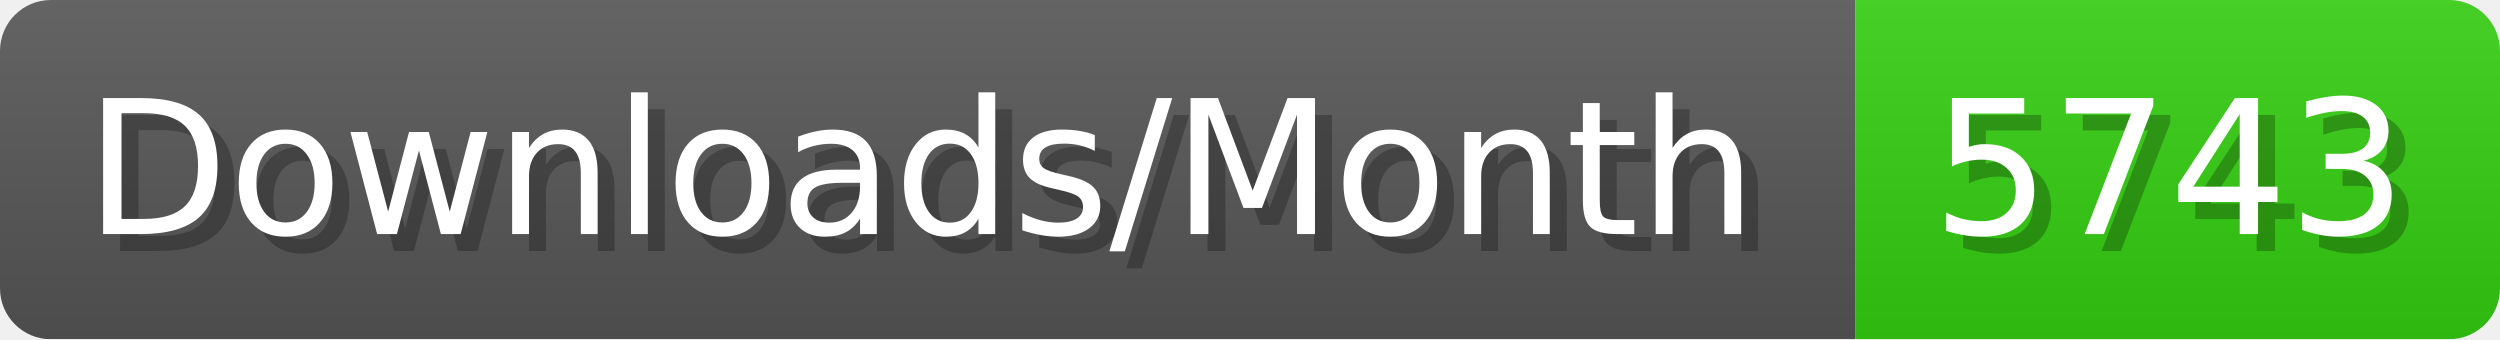
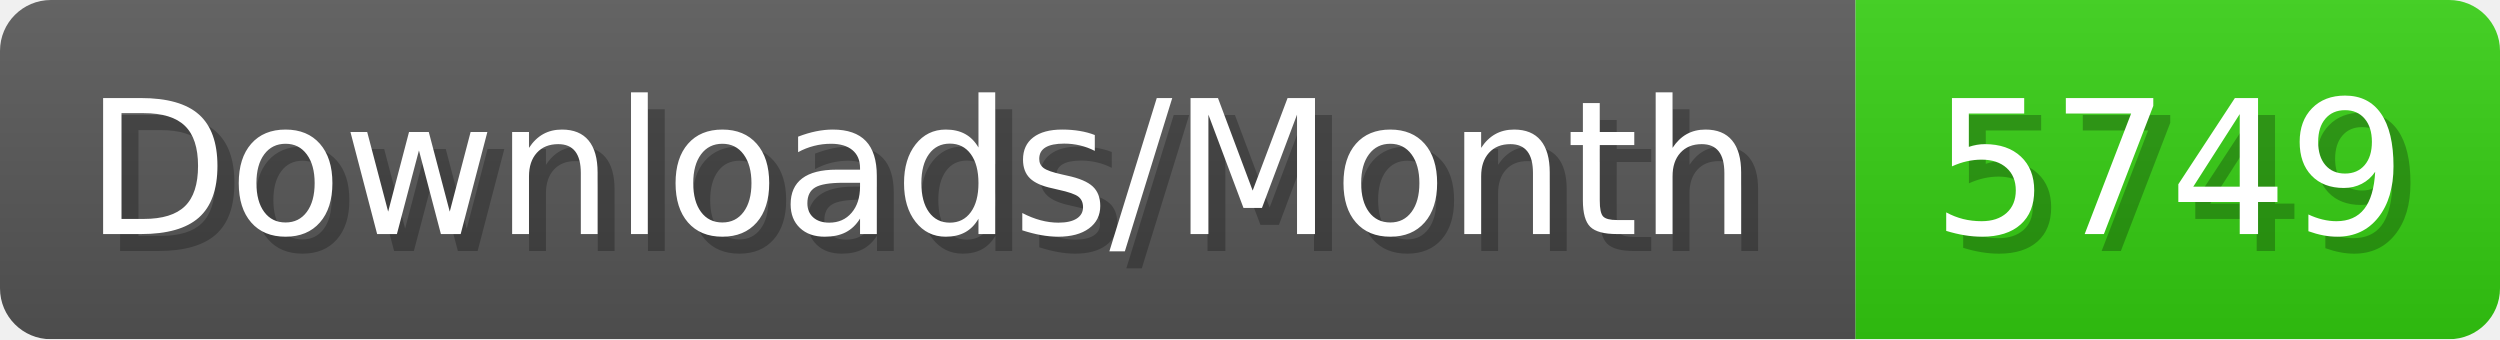
- <svg xmlns="http://www.w3.org/2000/svg" width="147.4" height="20" viewBox="0 0 1474 200" role="img" aria-label="Downloads/Month: 5743">
+ <svg xmlns="http://www.w3.org/2000/svg" width="147.4" height="20" viewBox="0 0 1474 200" role="img" aria-label="Downloads/Month: 5749">
  <linearGradient id="YlXUI" x2="0" y2="100%">
    <stop offset="0" stop-opacity=".1" stop-color="#EEE" />
    <stop offset="1" stop-opacity=".1" />
  </linearGradient>
  <mask id="JHhop">
    <rect width="1474" height="200" rx="30" fill="#FFF" />
  </mask>
  <g mask="url(#JHhop)">
    <rect width="1094" height="200" fill="#555" />
    <rect width="380" height="200" fill="#3C1" x="1094" />
    <rect width="1474" height="200" fill="url(#YlXUI)" />
  </g>
  <g aria-hidden="true" fill="#fff" text-anchor="start" font-family="Verdana,DejaVu Sans,sans-serif" font-size="110">
    <text x="60" y="148" textLength="994" fill="#000" opacity="0.25">Downloads/Month</text>
    <text x="50" y="138" textLength="994">Downloads/Month</text>
-     <text x="1149" y="148" textLength="280" fill="#000" opacity="0.25">5743</text>
-     <text x="1139" y="138" textLength="280">5743</text>
+     <text x="1149" y="148" textLength="280" fill="#000" opacity="0.25">5749</text>
+     <text x="1139" y="138" textLength="280">5749</text>
  </g>
</svg>
